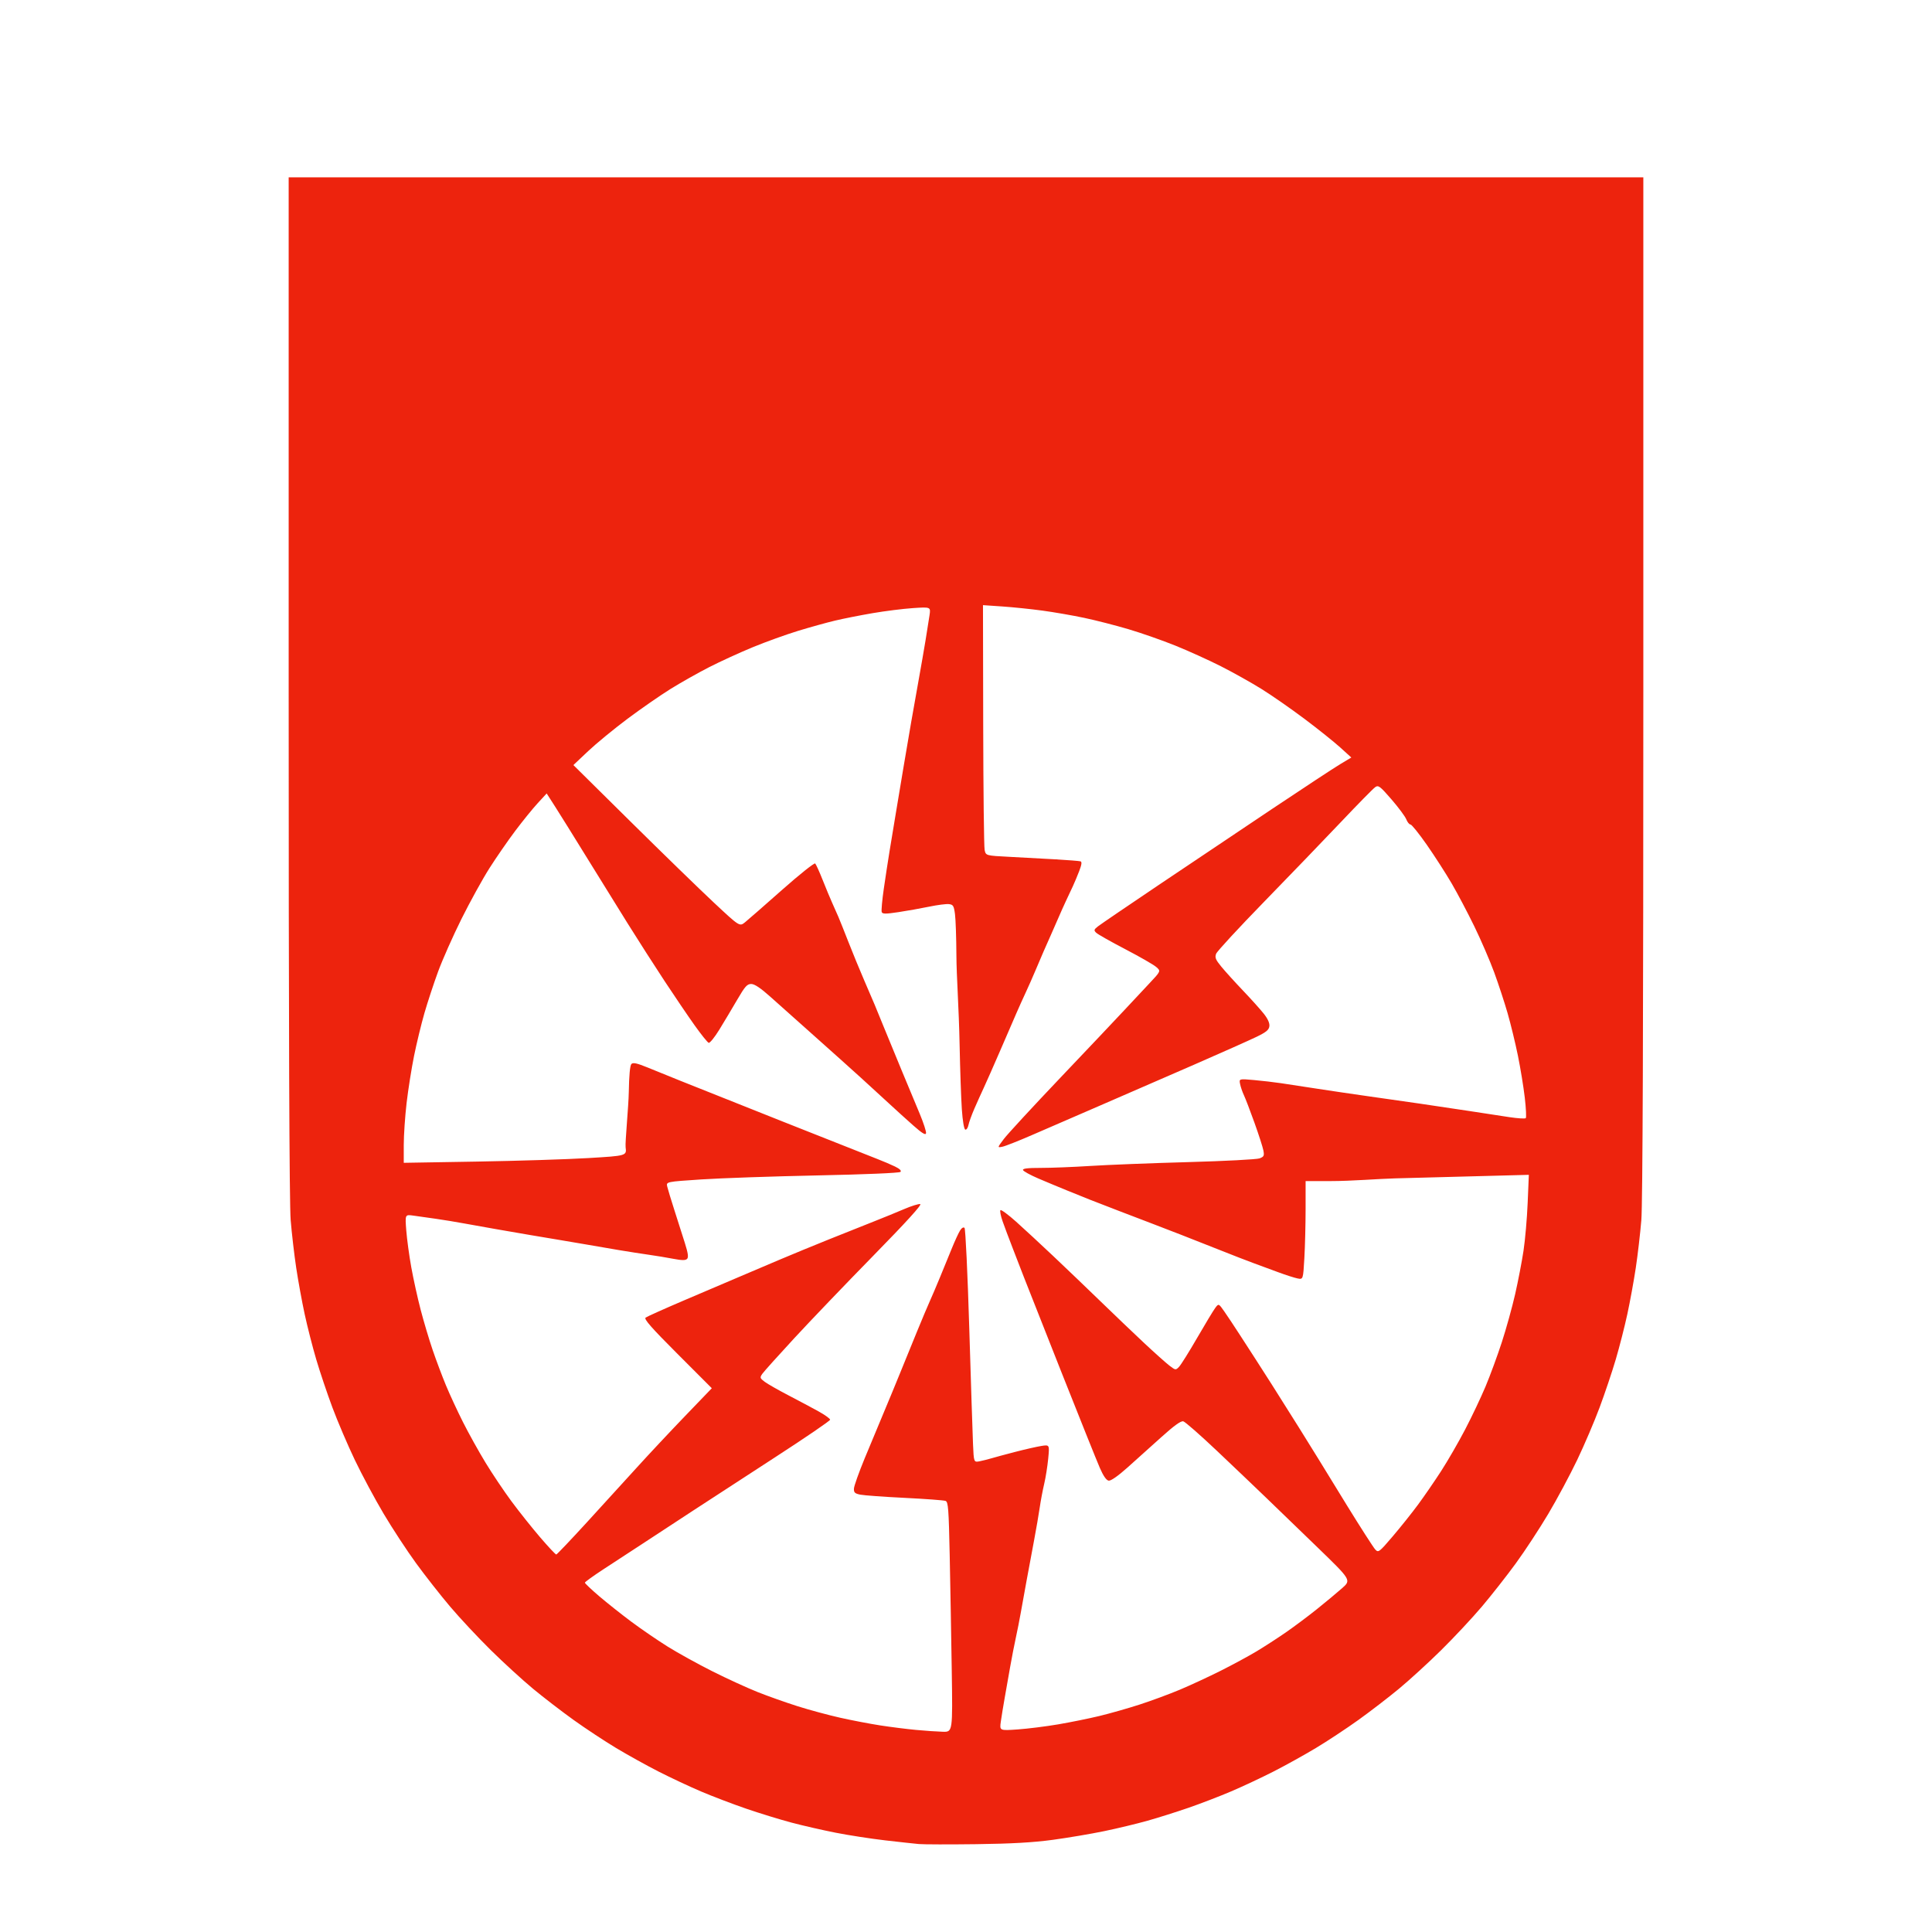
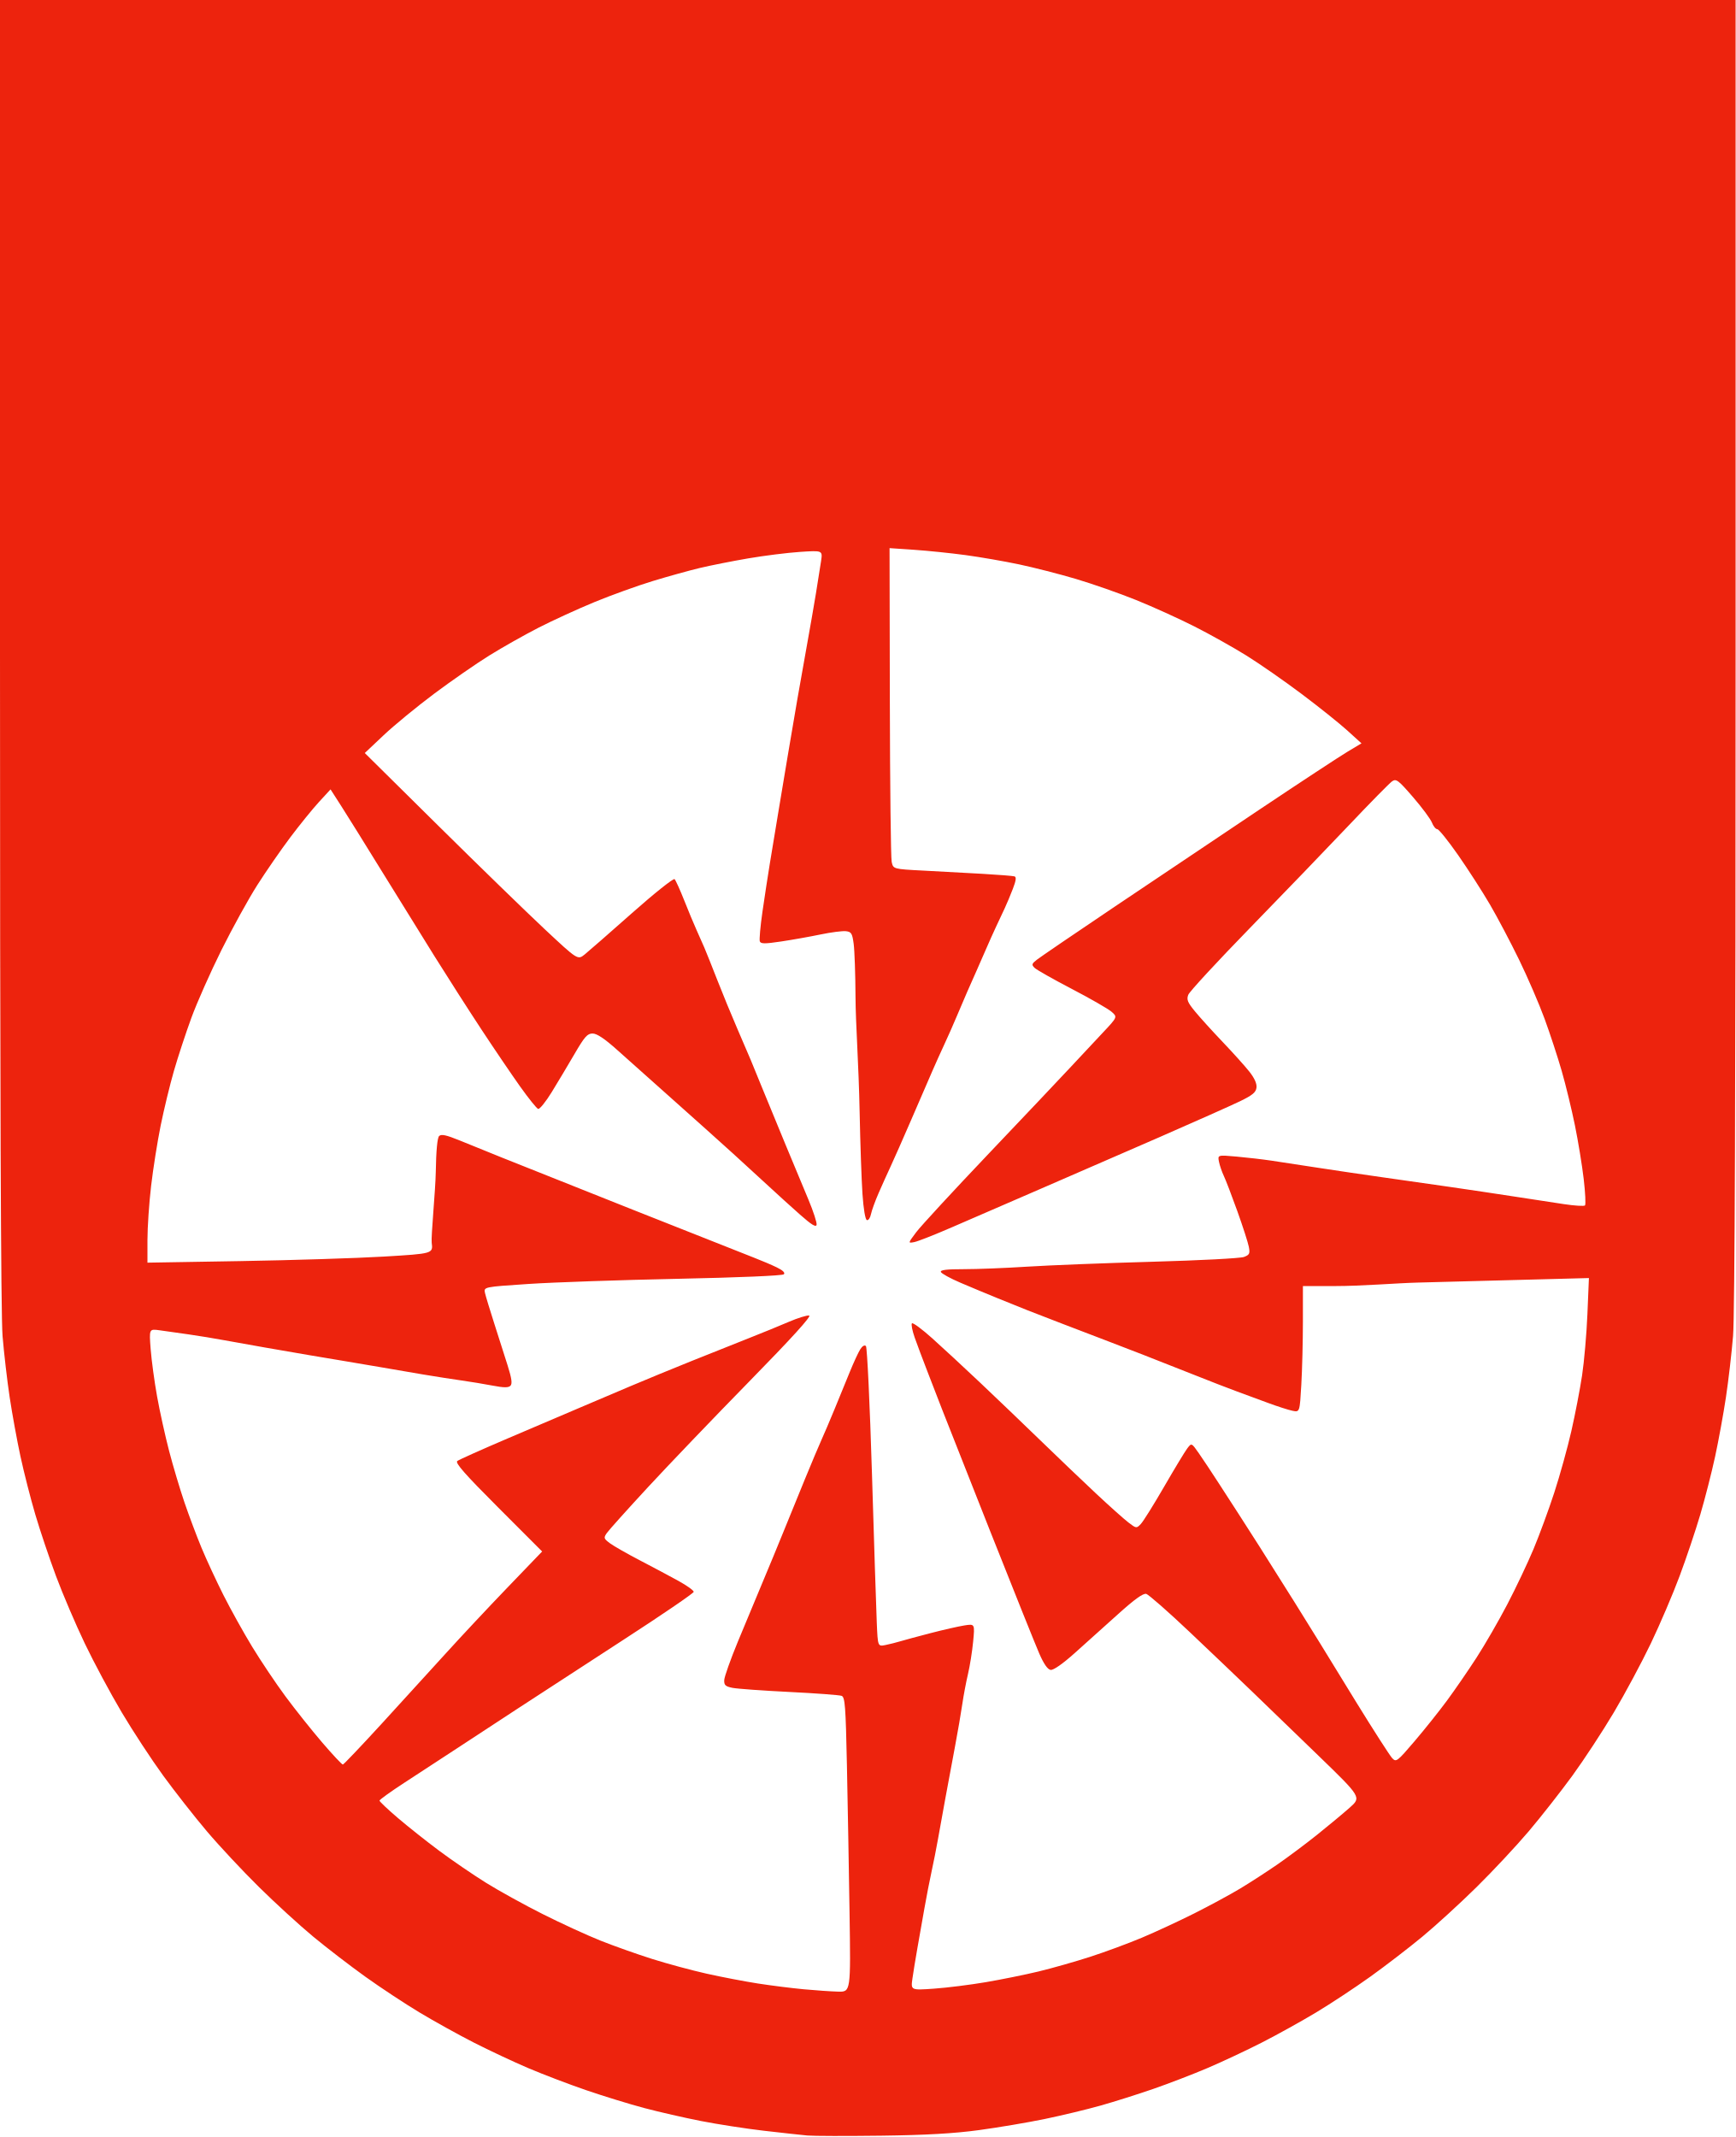
- <svg xmlns="http://www.w3.org/2000/svg" width="1024" height="1024" viewBox="0 0 1024 1024">
-   <path id="Shape" fill="#ed230d" fill-rule="evenodd" stroke="none" d="M 153 94 L 871 94 L 871 363.946 C 871 545.231 870.652 638.097 869.941 646.696 C 869.358 653.738 868.035 665.125 867 672 C 865.965 678.875 863.952 689.9 862.527 696.5 C 861.102 703.1 858.343 713.9 856.395 720.5 C 854.448 727.1 850.589 738.575 847.819 746 C 845.05 753.425 839.699 765.947 835.928 773.826 C 832.157 781.705 825.283 794.532 820.651 802.331 C 816.02 810.129 808.3 821.907 803.495 828.505 C 798.69 835.102 790.57 845.45 785.451 851.5 C 780.332 857.55 770.599 867.964 763.822 874.642 C 757.045 881.32 746.955 890.545 741.4 895.142 C 735.845 899.739 726.17 907.176 719.9 911.669 C 713.63 916.163 703.55 922.815 697.5 926.453 C 691.45 930.092 681.325 935.708 675 938.934 C 668.675 942.16 658.578 946.897 652.563 949.461 C 646.547 952.024 636.422 955.922 630.063 958.122 C 623.703 960.322 613.879 963.425 608.232 965.017 C 602.584 966.61 592.234 969.098 585.232 970.547 C 578.229 971.996 565.975 974.067 558 975.148 C 547.61 976.558 536.131 977.21 517.5 977.451 C 503.2 977.635 489.475 977.604 487 977.381 C 484.525 977.158 476.425 976.271 469 975.411 C 461.575 974.55 449.875 972.741 443 971.391 C 436.125 970.04 425.55 967.622 419.5 966.016 C 413.45 964.411 402.65 961.09 395.5 958.638 C 388.35 956.185 377.55 952.068 371.5 949.489 C 365.45 946.91 355.325 942.16 349 938.934 C 342.675 935.708 332.55 930.092 326.5 926.453 C 320.45 922.815 310.37 916.163 304.1 911.669 C 297.83 907.176 288.155 899.739 282.6 895.142 C 277.045 890.545 266.955 881.32 260.178 874.642 C 253.401 867.964 243.668 857.55 238.549 851.5 C 233.43 845.45 225.31 835.102 220.505 828.505 C 215.7 821.907 207.98 810.129 203.349 802.331 C 198.717 794.532 191.843 781.705 188.072 773.826 C 184.301 765.947 178.95 753.425 176.181 746 C 173.411 738.575 169.552 727.1 167.605 720.5 C 165.657 713.9 162.898 703.1 161.473 696.5 C 160.048 689.9 158.035 678.875 157 672 C 155.965 665.125 154.642 653.738 154.059 646.696 C 153.348 638.097 153 545.231 153 363.946 Z M 810.316 622.685 C 767.834 623.821 748.303 624.334 739.506 624.558 C 730.709 624.782 716.476 626 705.14 626 L 692 626 L 691.995 640.75 C 691.993 648.862 691.697 660.604 691.337 666.843 C 690.684 678.187 690.684 678.187 687.708 677.592 C 686.071 677.264 681.53 675.807 677.616 674.354 C 673.702 672.9 667.8 670.724 664.5 669.518 C 661.2 668.312 653.325 665.258 647 662.733 C 640.675 660.207 631.225 656.484 626 654.458 C 620.775 652.433 613.575 649.658 610 648.292 C 606.425 646.925 598.775 643.999 593 641.791 C 587.225 639.582 580.475 636.969 578 635.984 C 575.525 635 570.021 632.782 565.768 631.056 C 561.515 629.33 554.564 626.432 550.321 624.617 C 546.077 622.802 542.432 620.795 542.219 620.158 C 541.944 619.332 544.656 619.003 551.667 619.012 C 557.075 619.018 568.925 618.549 578 617.969 C 587.075 617.388 610.353 616.476 629.729 615.94 C 649.105 615.404 666.147 614.514 667.6 613.962 C 669.92 613.08 670.165 612.565 669.616 609.729 C 669.272 607.953 667.134 601.325 664.866 595 C 662.597 588.675 660.096 582.15 659.308 580.5 C 658.519 578.85 657.61 576.203 657.286 574.618 C 656.697 571.737 656.697 571.737 664.599 572.443 C 668.944 572.831 675.425 573.587 679 574.122 C 682.575 574.657 691.35 575.997 698.5 577.099 C 705.65 578.201 717.575 579.961 725 581.009 C 732.425 582.057 744.8 583.826 752.5 584.939 C 760.2 586.052 772.241 587.85 779.257 588.935 C 786.273 590.02 795.615 591.449 800.016 592.111 C 804.418 592.773 808.32 593.013 808.688 592.645 C 809.056 592.277 808.819 587.369 808.162 581.738 C 807.505 576.107 805.867 566.1 804.522 559.5 C 803.178 552.9 800.717 542.775 799.054 537 C 797.391 531.225 794.194 521.491 791.95 515.369 C 789.706 509.248 784.976 498.294 781.439 491.028 C 777.903 483.762 772.471 473.471 769.369 468.159 C 766.267 462.846 760.355 453.662 756.23 447.75 C 752.106 441.838 748.216 437 747.585 437 C 746.954 437 745.951 435.763 745.354 434.25 C 744.758 432.737 741.233 427.992 737.521 423.704 C 731.43 416.668 730.588 416.034 728.891 417.204 C 727.857 417.917 719.696 426.22 710.755 435.656 C 701.815 445.092 683.475 464.13 670 477.964 C 656.525 491.797 645.085 504.186 644.579 505.496 C 643.809 507.484 644.261 508.613 647.321 512.346 C 649.335 514.805 654.475 520.478 658.742 524.952 C 663.009 529.426 667.984 534.956 669.797 537.241 C 671.954 539.957 672.992 542.259 672.797 543.892 C 672.562 545.868 671.142 547.047 666 549.537 C 662.425 551.267 647.466 557.937 632.758 564.359 C 618.049 570.781 595.657 580.515 582.996 585.992 C 570.336 591.468 554.103 598.503 546.924 601.625 C 539.745 604.748 532.679 607.53 531.223 607.808 C 528.576 608.314 528.576 608.314 532.038 603.704 C 533.942 601.168 547.425 586.558 562 571.236 C 576.575 555.915 591.738 539.897 595.696 535.64 C 599.654 531.383 605.692 524.927 609.115 521.294 C 615.338 514.687 615.338 514.687 612.782 512.489 C 611.377 511.28 603.988 507.04 596.363 503.066 C 588.739 499.091 581.825 495.18 581 494.372 C 579.67 493.071 579.783 492.683 582 490.952 C 583.375 489.878 597.883 479.993 614.241 468.986 C 630.598 457.978 657.598 439.871 674.241 428.748 C 690.883 417.624 707.138 406.943 710.363 405.012 L 716.227 401.5 L 710.363 396.178 C 707.138 393.252 698.65 386.461 691.5 381.088 C 684.35 375.715 674.042 368.547 668.593 365.159 C 663.144 361.771 653.469 356.357 647.093 353.127 C 640.717 349.898 629.875 344.984 623 342.208 C 616.125 339.431 604.902 335.502 598.059 333.476 C 591.217 331.45 580.642 328.743 574.559 327.46 C 568.477 326.177 558.55 324.455 552.5 323.633 C 546.45 322.811 536.888 321.824 531.25 321.44 L 521 320.742 L 521.118 384.121 C 521.183 418.98 521.524 448.85 521.875 450.5 C 522.514 453.5 522.514 453.5 535.007 454.139 C 541.878 454.491 552.9 455.091 559.5 455.473 C 566.1 455.855 572.029 456.328 572.677 456.524 C 573.52 456.78 573.329 458.242 572.001 461.69 C 570.983 464.336 569.459 467.972 568.616 469.771 C 567.773 471.57 566.188 474.948 565.093 477.277 C 563.999 479.606 562.137 483.759 560.956 486.506 C 559.775 489.253 557.952 493.412 556.904 495.75 C 555.857 498.088 554.162 501.912 553.137 504.25 C 552.113 506.588 550.143 511.2 548.759 514.5 C 547.375 517.8 545.086 522.975 543.673 526 C 542.259 529.025 540.03 533.975 538.718 537 C 537.406 540.025 533.51 549.025 530.058 557 C 526.607 564.975 522.731 573.75 521.445 576.5 C 520.159 579.25 517.929 584.2 516.488 587.5 C 515.047 590.8 513.613 594.755 513.301 596.289 C 512.989 597.823 512.232 598.912 511.617 598.71 C 510.953 598.491 510.213 594.116 509.793 587.921 C 509.405 582.189 508.878 567 508.623 554.166 C 508.213 533.578 506.972 517.75 506.912 506.264 C 506.864 497.044 506.527 487.25 506.162 484.5 C 505.578 480.087 505.199 479.465 502.94 479.202 C 501.533 479.038 496.808 479.648 492.44 480.557 C 488.073 481.466 480.748 482.77 476.161 483.456 C 469.38 484.468 467.73 484.46 467.327 483.41 C 467.055 482.7 467.552 477.143 468.432 471.061 C 469.312 464.979 470.677 456.065 471.464 451.252 C 472.251 446.438 473.795 437.1 474.895 430.5 C 475.995 423.9 477.796 413.1 478.898 406.5 C 480 399.9 481.8 389.325 482.898 383 C 483.996 376.675 485.831 366.325 486.976 360 C 488.12 353.675 489.723 344.45 490.537 339.5 C 491.351 334.55 492.31 328.515 492.667 326.089 C 493.316 321.678 493.316 321.678 483.908 322.304 C 478.734 322.649 469.1 323.857 462.5 324.989 C 455.9 326.121 446.9 327.906 442.5 328.956 C 438.1 330.005 429.325 332.442 423 334.371 C 416.675 336.3 405.875 340.195 399 343.027 C 392.125 345.859 381.71 350.626 375.856 353.619 C 370.002 356.613 360.777 361.82 355.356 365.191 C 349.935 368.562 339.65 375.697 332.5 381.046 C 325.35 386.396 315.991 394.087 311.703 398.137 L 303.906 405.5 L 334.242 435.5 C 350.927 452 370.748 471.271 378.288 478.324 C 391.997 491.147 391.997 491.147 394.88 488.824 C 396.465 487.546 405.295 479.826 414.501 471.67 C 423.707 463.513 431.613 457.213 432.069 457.67 C 432.525 458.126 434.325 462.1 436.068 466.5 C 437.812 470.9 440.059 476.3 441.061 478.5 C 442.064 480.7 443.557 484.075 444.379 486 C 445.201 487.925 447.629 494 449.774 499.5 C 451.92 505 455.622 514 458.001 519.5 C 460.38 525 462.892 530.85 463.582 532.5 C 464.272 534.15 466.483 539.55 468.495 544.5 C 470.507 549.45 474.769 559.8 477.967 567.5 C 481.164 575.2 485.434 585.453 487.457 590.284 C 489.479 595.115 490.991 599.779 490.817 600.648 C 490.586 601.799 488.731 600.664 484 596.477 C 480.425 593.314 474.778 588.2 471.452 585.113 C 468.125 582.026 461.375 575.84 456.452 571.367 C 451.528 566.894 440.389 556.908 431.698 549.175 C 423.007 541.443 412.496 532.066 408.34 528.339 C 403.205 523.733 399.956 521.552 398.199 521.531 C 395.999 521.505 394.877 522.765 390.663 530 C 387.94 534.675 383.694 541.781 381.228 545.79 C 378.761 549.8 376.238 552.918 375.621 552.718 C 375.005 552.519 371.643 548.338 368.152 543.428 C 364.66 538.517 357.506 527.975 352.253 520 C 347.001 512.025 338.207 498.3 332.71 489.5 C 327.214 480.7 317.312 464.725 310.706 454 C 304.1 443.275 296.681 431.359 294.22 427.521 L 289.744 420.542 L 284.969 425.735 C 282.343 428.591 277.011 435.164 273.119 440.341 C 269.228 445.519 263.07 454.423 259.436 460.128 C 255.802 465.832 249.133 477.925 244.615 487 C 240.097 496.075 234.503 508.675 232.185 515 C 229.867 521.325 226.609 531.225 224.945 537 C 223.281 542.775 220.819 552.929 219.473 559.564 C 218.126 566.199 216.344 577.446 215.512 584.558 C 214.681 591.669 214 601.724 214 606.901 L 214 616.314 L 252.75 615.664 C 274.062 615.306 300.65 614.467 311.834 613.799 C 332.168 612.585 332.168 612.585 331.588 608.042 C 331.268 605.544 333.151 586.334 333.275 578.797 C 333.42 569.997 333.916 564.679 334.663 563.934 C 335.546 563.054 337.595 563.495 343.163 565.765 C 347.198 567.41 355 570.572 360.5 572.792 C 366 575.011 390.525 584.779 415 594.498 C 439.475 604.216 461.975 613.12 465 614.285 C 468.025 615.449 472.241 617.248 474.369 618.282 C 476.874 619.499 477.895 620.505 477.266 621.134 C 476.695 621.705 458.57 622.473 433.397 622.994 C 409.804 623.482 382.074 624.437 371.775 625.117 C 353.051 626.354 353.051 626.354 353.653 628.927 C 353.985 630.342 355.703 636 357.472 641.5 C 359.241 647 361.723 654.788 362.987 658.806 C 364.697 664.237 364.997 666.403 364.157 667.243 C 363.318 668.082 361.419 668.064 356.764 667.173 C 353.319 666.513 347.575 665.564 344 665.064 C 340.425 664.563 333.225 663.44 328 662.566 C 322.775 661.693 314.675 660.303 310 659.478 C 305.325 658.653 299.025 657.586 296 657.106 C 292.975 656.627 286.225 655.495 281 654.591 C 275.775 653.687 267.45 652.249 262.5 651.396 C 257.55 650.543 250.125 649.216 246 648.448 C 241.875 647.68 235.125 646.571 231 645.983 C 226.875 645.396 221.516 644.638 219.09 644.3 C 214.681 643.684 214.681 643.684 215.327 652.094 C 215.683 656.719 216.879 665.534 217.987 671.684 C 219.094 677.834 221.327 687.959 222.95 694.183 C 224.572 700.407 227.434 710 229.31 715.5 C 231.187 721 234.365 729.456 236.373 734.29 C 238.381 739.125 242.45 747.9 245.415 753.79 C 248.381 759.681 253.739 769.318 257.323 775.207 C 260.906 781.096 267.095 790.321 271.077 795.707 C 275.058 801.093 281.883 809.662 286.244 814.75 C 290.605 819.838 294.471 823.966 294.836 823.924 C 295.201 823.881 302.475 816.231 311 806.923 C 319.525 797.614 331.496 784.486 337.602 777.749 C 343.707 771.012 355.131 758.816 362.988 750.647 L 377.273 735.793 L 359.072 717.572 C 345.227 703.712 341.186 699.114 342.186 698.358 C 342.909 697.812 352.275 693.617 363 689.037 C 373.725 684.457 387.112 678.75 392.75 676.355 C 398.388 673.96 407.837 669.945 413.75 667.433 C 419.663 664.921 431.25 660.154 439.5 656.84 C 447.75 653.525 458.55 649.219 463.5 647.271 C 468.45 645.323 475.564 642.412 479.309 640.803 C 483.054 639.193 486.847 638.016 487.738 638.188 C 488.816 638.396 480.506 647.542 462.921 665.5 C 448.381 680.35 429.512 700.045 420.992 709.267 C 412.471 718.489 404.835 726.998 404.023 728.176 C 402.655 730.158 402.752 730.472 405.317 732.387 C 406.841 733.525 412.456 736.729 417.794 739.505 C 423.132 742.282 430.312 746.109 433.75 748.008 C 437.188 749.907 439.992 751.92 439.982 752.481 C 439.972 753.041 426.81 762.024 410.732 772.441 C 394.654 782.859 375.094 795.582 367.265 800.714 C 359.435 805.846 347.96 813.363 341.765 817.419 C 335.569 821.475 325.888 827.799 320.25 831.472 C 314.612 835.144 310 838.464 310 838.849 C 310 839.234 313.413 842.463 317.584 846.025 C 321.755 849.586 329.454 855.694 334.691 859.598 C 339.929 863.501 348.59 869.426 353.938 872.764 C 359.286 876.102 369.928 881.981 377.588 885.828 C 385.247 889.675 396.011 894.612 401.507 896.8 C 407.003 898.988 416.573 902.382 422.773 904.344 C 428.973 906.305 439.098 909.042 445.273 910.425 C 451.448 911.808 461 913.64 466.5 914.495 C 472 915.351 480.55 916.429 485.5 916.89 C 490.45 917.352 496.849 917.791 499.721 917.865 C 504.942 918 504.942 918 504.446 885.25 C 504.173 867.237 503.686 839.816 503.363 824.314 C 502.85 799.707 502.571 796.049 501.17 795.512 C 500.287 795.173 490.55 794.449 479.532 793.903 C 468.514 793.358 457.925 792.592 456 792.202 C 453.082 791.61 452.517 791.077 452.604 788.996 C 452.661 787.623 455.216 780.425 458.281 773 C 461.347 765.575 465.938 754.55 468.484 748.5 C 471.03 742.45 474.843 733.225 476.958 728 C 479.073 722.775 483.11 712.875 485.929 706 C 488.748 699.125 491.878 691.7 492.885 689.5 C 493.891 687.3 496.288 681.675 498.211 677 C 500.133 672.325 502.989 665.35 504.557 661.5 C 506.125 657.65 508.058 653.464 508.853 652.199 C 509.74 650.785 510.655 650.255 511.224 650.824 C 511.734 651.334 512.857 675.095 513.72 703.626 C 514.583 732.156 515.48 759.917 515.713 765.315 C 516.136 775.129 516.136 775.129 519.318 774.482 C 521.068 774.127 523.85 773.427 525.5 772.928 C 527.15 772.429 532.775 770.911 538 769.555 C 543.225 768.198 549.477 766.776 551.894 766.394 C 556.288 765.698 556.288 765.698 555.575 773.099 C 555.183 777.17 554.223 783.2 553.441 786.5 C 552.659 789.8 551.597 795.425 551.081 799 C 550.564 802.575 549.229 810.341 548.114 816.257 C 546.998 822.174 545.196 831.849 544.11 837.757 C 543.023 843.666 541.62 851.425 540.991 855 C 540.362 858.575 539.202 864.438 538.412 868.029 C 537.622 871.619 536.265 878.594 535.397 883.529 C 534.529 888.463 533.222 895.875 532.493 900 C 531.763 904.125 530.852 909.708 530.468 912.406 C 529.769 917.311 529.769 917.311 539.417 916.633 C 544.722 916.26 554.337 915.057 560.782 913.959 C 567.227 912.862 577.04 910.873 582.588 909.54 C 588.137 908.207 597.751 905.476 603.954 903.471 C 610.157 901.466 619.792 897.907 625.366 895.563 C 630.94 893.219 640.675 888.704 647 885.529 C 653.325 882.354 661.875 877.728 666 875.249 C 670.125 872.771 677.1 868.255 681.5 865.215 C 685.9 862.175 693.325 856.621 698 852.874 C 702.675 849.126 708.684 844.127 711.352 841.764 C 716.205 837.468 716.205 837.468 698.352 820.189 C 688.534 810.686 676.203 798.768 670.95 793.705 C 665.698 788.642 654.108 777.595 645.196 769.155 C 636.284 760.716 628.172 753.596 627.171 753.334 C 625.911 753.005 622.331 755.58 615.565 761.679 C 610.184 766.531 602.118 773.776 597.64 777.779 C 592.592 782.293 588.789 784.952 587.627 784.779 C 586.389 784.594 584.796 782.298 582.927 778 C 581.372 774.425 572.207 751.585 562.561 727.245 C 552.915 702.905 543.943 680.18 542.623 676.745 C 541.303 673.31 538.649 666.45 536.725 661.5 C 534.801 656.55 532.403 650.16 531.396 647.3 C 530.39 644.44 529.878 641.788 530.26 641.407 C 530.641 641.025 534.393 643.791 538.596 647.554 C 542.8 651.316 551.698 659.554 558.37 665.861 C 565.041 672.167 576.35 683.001 583.5 689.934 C 590.65 696.868 601 706.752 606.5 711.899 C 612 717.045 617.989 722.397 619.809 723.792 C 623.062 726.284 623.148 726.295 624.944 724.413 C 625.949 723.361 630.284 716.425 634.577 709 C 638.871 701.575 643.18 694.449 644.153 693.165 C 645.921 690.83 645.921 690.83 648.95 695.165 C 650.616 697.549 654.346 703.169 657.239 707.653 C 660.133 712.137 663.85 717.885 665.5 720.427 C 667.15 722.968 670.999 728.974 674.052 733.774 C 677.106 738.573 683.631 748.931 688.552 756.791 C 693.474 764.651 698.223 772.301 699.107 773.791 C 699.991 775.281 706.68 786.175 713.97 798 C 721.261 809.825 727.998 820.311 728.942 821.302 C 730.583 823.024 730.992 822.714 738.167 814.302 C 742.296 809.461 748.335 801.896 751.587 797.49 C 754.839 793.084 760.346 785.08 763.826 779.703 C 767.305 774.325 773.036 764.399 776.562 757.644 C 780.087 750.889 784.958 740.622 787.385 734.829 C 789.812 729.036 793.688 718.491 795.998 711.398 C 798.308 704.304 801.479 692.875 803.045 686 C 804.61 679.125 806.607 668.775 807.481 663 C 808.355 657.225 809.35 645.792 809.693 637.593 Z" />
+ <svg xmlns="http://www.w3.org/2000/svg" width="718" height="884" viewBox="0 0 718 884">
+   <path id="Shape" fill="#ed230d" fill-rule="evenodd" stroke="none" d="M 0 0 L 718 0 L 718 269.946 C 718 451.231 717.652 544.097 716.941 552.696 C 716.358 559.738 715.035 571.125 714 578 C 712.965 584.875 710.952 595.9 709.527 602.5 C 708.102 609.1 705.343 619.9 703.395 626.5 C 701.448 633.1 697.589 644.575 694.819 652 C 692.05 659.425 686.699 671.947 682.928 679.826 C 679.157 687.705 672.283 700.532 667.651 708.331 C 663.02 716.129 655.3 727.907 650.495 734.505 C 645.69 741.102 637.57 751.45 632.451 757.5 C 627.332 763.55 617.599 773.964 610.822 780.642 C 604.045 787.32 593.955 796.545 588.4 801.142 C 582.845 805.739 573.17 813.176 566.9 817.669 C 560.63 822.163 550.55 828.815 544.5 832.453 C 538.45 836.092 528.325 841.708 522 844.934 C 515.675 848.16 505.578 852.897 499.563 855.461 C 493.547 858.024 483.422 861.922 477.063 864.122 C 470.703 866.322 460.879 869.425 455.232 871.017 C 449.584 872.61 439.234 875.098 432.232 876.547 C 425.229 877.996 412.975 880.067 405 881.148 C 394.61 882.558 383.131 883.21 364.5 883.451 C 350.2 883.635 336.475 883.604 334 883.381 C 331.525 883.158 323.425 882.271 316 881.411 C 308.575 880.55 296.875 878.741 290 877.391 C 283.125 876.04 272.55 873.622 266.5 872.016 C 260.45 870.411 249.65 867.09 242.5 864.638 C 235.35 862.185 224.55 858.068 218.5 855.489 C 212.45 852.91 202.325 848.16 196 844.934 C 189.675 841.708 179.55 836.092 173.5 832.453 C 167.45 828.815 157.37 822.163 151.1 817.669 C 144.83 813.176 135.155 805.739 129.6 801.142 C 124.045 796.545 113.955 787.32 107.178 780.642 C 100.401 773.964 90.668 763.55 85.549 757.5 C 80.43 751.45 72.31 741.102 67.505 734.505 C 62.7 727.907 54.98 716.129 50.349 708.331 C 45.717 700.532 38.843 687.705 35.072 679.826 C 31.301 671.947 25.95 659.425 23.181 652 C 20.411 644.575 16.552 633.1 14.605 626.5 C 12.657 619.9 9.898 609.1 8.473 602.5 C 7.048 595.9 5.035 584.875 4 578 C 2.965 571.125 1.642 559.738 1.059 552.696 C 0.348 544.097 0 451.231 0 269.946 Z M 657.316 528.685 C 614.834 529.821 595.303 530.334 586.506 530.558 C 577.709 530.782 563.476 532 552.14 532 L 539 532 L 538.995 546.75 C 538.993 554.862 538.697 566.604 538.337 572.843 C 537.684 584.187 537.684 584.187 534.708 583.592 C 533.071 583.264 528.53 581.807 524.616 580.354 C 520.702 578.9 514.8 576.724 511.5 575.518 C 508.2 574.312 500.325 571.258 494 568.733 C 487.675 566.207 478.225 562.484 473 560.458 C 467.775 558.433 460.575 555.658 457 554.292 C 453.425 552.925 445.775 549.999 440 547.791 C 434.225 545.582 427.475 542.969 425 541.984 C 422.525 541 417.021 538.782 412.768 537.056 C 408.515 535.33 401.564 532.432 397.321 530.617 C 393.077 528.802 389.432 526.795 389.219 526.158 C 388.944 525.332 391.656 525.003 398.667 525.012 C 404.075 525.018 415.925 524.549 425 523.969 C 434.075 523.388 457.353 522.476 476.729 521.94 C 496.105 521.404 513.147 520.514 514.6 519.962 C 516.92 519.08 517.165 518.565 516.616 515.729 C 516.272 513.953 514.134 507.325 511.866 501 C 509.597 494.675 507.096 488.15 506.308 486.5 C 505.519 484.85 504.61 482.203 504.286 480.618 C 503.697 477.737 503.697 477.737 511.599 478.443 C 515.944 478.831 522.425 479.587 526 480.122 C 529.575 480.657 538.35 481.997 545.5 483.099 C 552.65 484.201 564.575 485.961 572 487.009 C 579.425 488.057 591.8 489.826 599.5 490.939 C 607.2 492.052 619.241 493.85 626.257 494.935 C 633.273 496.02 642.615 497.449 647.016 498.111 C 651.418 498.773 655.32 499.013 655.688 498.645 C 656.056 498.277 655.819 493.369 655.162 487.738 C 654.505 482.107 652.867 472.1 651.522 465.5 C 650.178 458.9 647.717 448.775 646.054 443 C 644.391 437.225 641.194 427.491 638.95 421.369 C 636.706 415.248 631.976 404.294 628.439 397.028 C 624.903 389.762 619.471 379.471 616.369 374.159 C 613.267 368.846 607.355 359.662 603.23 353.75 C 599.106 347.838 595.216 343 594.585 343 C 593.954 343 592.951 341.763 592.354 340.25 C 591.758 338.737 588.233 333.992 584.521 329.704 C 578.43 322.668 577.588 322.034 575.891 323.204 C 574.857 323.917 566.696 332.22 557.755 341.656 C 548.815 351.092 530.475 370.13 517 383.964 C 503.525 397.797 492.085 410.186 491.579 411.496 C 490.809 413.484 491.261 414.613 494.321 418.346 C 496.335 420.805 501.475 426.478 505.742 430.952 C 510.009 435.426 514.984 440.956 516.797 443.241 C 518.954 445.957 519.992 448.259 519.797 449.892 C 519.562 451.868 518.142 453.047 513 455.537 C 509.425 457.267 494.466 463.937 479.758 470.359 C 465.05 476.781 442.657 486.515 429.996 491.992 C 417.336 497.468 401.103 504.503 393.924 507.625 C 386.745 510.748 379.679 513.53 378.223 513.808 C 375.576 514.314 375.576 514.314 379.038 509.704 C 380.942 507.168 394.425 492.558 409 477.236 C 423.575 461.915 438.738 445.897 442.696 441.64 C 446.654 437.383 452.692 430.927 456.115 427.294 C 462.338 420.687 462.338 420.687 459.782 418.489 C 458.377 417.28 450.988 413.04 443.363 409.066 C 435.739 405.091 428.825 401.18 428 400.372 C 426.67 399.071 426.783 398.683 429 396.952 C 430.375 395.878 444.883 385.993 461.241 374.986 C 477.598 363.978 504.598 345.871 521.241 334.748 C 537.883 323.624 554.138 312.943 557.363 311.012 L 563.227 307.5 L 557.363 302.178 C 554.138 299.252 545.65 292.461 538.5 287.088 C 531.35 281.715 521.042 274.547 515.593 271.159 C 510.144 267.771 500.469 262.357 494.093 259.127 C 487.717 255.898 476.875 250.984 470 248.208 C 463.125 245.431 451.902 241.502 445.059 239.476 C 438.217 237.45 427.642 234.743 421.559 233.46 C 415.477 232.177 405.55 230.455 399.5 229.633 C 393.45 228.811 383.888 227.824 378.25 227.44 L 368 226.742 L 368.118 290.121 C 368.183 324.98 368.524 354.85 368.875 356.5 C 369.514 359.5 369.514 359.5 382.007 360.139 C 388.878 360.491 399.9 361.091 406.5 361.473 C 413.1 361.855 419.029 362.328 419.677 362.524 C 420.52 362.78 420.329 364.242 419.001 367.69 C 417.983 370.336 416.459 373.972 415.616 375.771 C 414.773 377.57 413.188 380.948 412.093 383.277 C 410.999 385.606 409.137 389.759 407.956 392.506 C 406.775 395.253 404.952 399.412 403.904 401.75 C 402.857 404.088 401.162 407.912 400.137 410.25 C 399.113 412.588 397.143 417.2 395.759 420.5 C 394.375 423.8 392.086 428.975 390.673 432 C 389.259 435.025 387.03 439.975 385.718 443 C 384.406 446.025 380.51 455.025 377.058 463 C 373.607 470.975 369.731 479.75 368.445 482.5 C 367.159 485.25 364.929 490.2 363.488 493.5 C 362.047 496.8 360.613 500.755 360.301 502.289 C 359.989 503.823 359.232 504.912 358.617 504.71 C 357.953 504.491 357.213 500.116 356.793 493.921 C 356.405 488.189 355.878 473 355.623 460.166 C 355.213 439.578 353.972 423.75 353.912 412.264 C 353.864 403.044 353.527 393.25 353.162 390.5 C 352.578 386.087 352.199 385.465 349.94 385.202 C 348.533 385.038 343.808 385.648 339.44 386.557 C 335.073 387.466 327.748 388.77 323.161 389.456 C 316.38 390.468 314.73 390.46 314.327 389.41 C 314.055 388.7 314.552 383.143 315.432 377.061 C 316.312 370.979 317.677 362.065 318.464 357.252 C 319.251 352.438 320.795 343.1 321.895 336.5 C 322.995 329.9 324.796 319.1 325.898 312.5 C 327 305.9 328.8 295.325 329.898 289 C 330.996 282.675 332.831 272.325 333.976 266 C 335.12 259.675 336.723 250.45 337.537 245.5 C 338.351 240.55 339.31 234.515 339.667 232.089 C 340.316 227.678 340.316 227.678 330.908 228.304 C 325.734 228.649 316.1 229.857 309.5 230.989 C 302.9 232.121 293.9 233.906 289.5 234.956 C 285.1 236.005 276.325 238.442 270 240.371 C 263.675 242.3 252.875 246.195 246 249.027 C 239.125 251.859 228.71 256.626 222.856 259.619 C 217.002 262.613 207.777 267.82 202.356 271.191 C 196.935 274.562 186.65 281.697 179.5 287.046 C 172.35 292.396 162.991 300.087 158.703 304.137 L 150.906 311.5 L 181.242 341.5 C 197.927 358 217.748 377.271 225.288 384.324 C 238.997 397.147 238.997 397.147 241.88 394.824 C 243.465 393.546 252.295 385.826 261.501 377.67 C 270.707 369.513 278.613 363.213 279.069 363.67 C 279.525 364.126 281.325 368.1 283.068 372.5 C 284.812 376.9 287.059 382.3 288.061 384.5 C 289.064 386.7 290.557 390.075 291.379 392 C 292.201 393.925 294.629 400 296.774 405.5 C 298.92 411 302.622 420 305.001 425.5 C 307.38 431 309.892 436.85 310.582 438.5 C 311.272 440.15 313.483 445.55 315.495 450.5 C 317.507 455.45 321.769 465.8 324.967 473.5 C 328.164 481.2 332.434 491.453 334.457 496.284 C 336.479 501.115 337.991 505.779 337.817 506.648 C 337.586 507.799 335.731 506.664 331 502.477 C 327.425 499.314 321.778 494.2 318.452 491.113 C 315.125 488.026 308.375 481.84 303.452 477.367 C 298.528 472.894 287.389 462.908 278.698 455.175 C 270.007 447.443 259.496 438.066 255.34 434.339 C 250.205 429.733 246.956 427.552 245.199 427.531 C 242.999 427.505 241.877 428.765 237.663 436 C 234.94 440.675 230.694 447.781 228.228 451.79 C 225.761 455.8 223.238 458.918 222.621 458.718 C 222.005 458.519 218.643 454.338 215.152 449.428 C 211.66 444.517 204.506 433.975 199.253 426 C 194.001 418.025 185.207 404.3 179.71 395.5 C 174.214 386.7 164.312 370.725 157.706 360 C 151.1 349.275 143.681 337.359 141.22 333.521 L 136.744 326.542 L 131.969 331.735 C 129.343 334.591 124.011 341.164 120.119 346.341 C 116.228 351.519 110.07 360.423 106.436 366.128 C 102.802 371.832 96.133 383.925 91.615 393 C 87.097 402.075 81.503 414.675 79.185 421 C 76.867 427.325 73.609 437.225 71.945 443 C 70.281 448.775 67.819 458.929 66.473 465.564 C 65.126 472.199 63.344 483.446 62.512 490.558 C 61.681 497.669 61 507.724 61 512.901 L 61 522.314 L 99.75 521.664 C 121.062 521.306 147.65 520.467 158.834 519.799 C 179.168 518.585 179.168 518.585 178.588 514.042 C 178.268 511.544 180.151 492.334 180.275 484.797 C 180.42 475.997 180.916 470.679 181.663 469.934 C 182.546 469.054 184.595 469.495 190.163 471.765 C 194.198 473.41 202 476.572 207.5 478.792 C 213 481.011 237.525 490.779 262 500.498 C 286.475 510.216 308.975 519.12 312 520.285 C 315.025 521.449 319.241 523.248 321.369 524.282 C 323.874 525.499 324.895 526.505 324.266 527.134 C 323.695 527.705 305.57 528.473 280.397 528.994 C 256.804 529.482 229.074 530.437 218.775 531.117 C 200.051 532.354 200.051 532.354 200.653 534.927 C 200.985 536.342 202.703 542 204.472 547.5 C 206.241 553 208.723 560.788 209.987 564.806 C 211.697 570.237 211.997 572.403 211.157 573.243 C 210.318 574.082 208.419 574.064 203.764 573.173 C 200.319 572.513 194.575 571.564 191 571.064 C 187.425 570.563 180.225 569.44 175 568.566 C 169.775 567.693 161.675 566.303 157 565.478 C 152.325 564.653 146.025 563.586 143 563.106 C 139.975 562.627 133.225 561.495 128 560.591 C 122.775 559.687 114.45 558.249 109.5 557.396 C 104.55 556.543 97.125 555.216 93 554.448 C 88.875 553.68 82.125 552.571 78 551.983 C 73.875 551.396 68.516 550.638 66.09 550.3 C 61.681 549.684 61.681 549.684 62.327 558.094 C 62.683 562.719 63.879 571.534 64.987 577.684 C 66.094 583.834 68.327 593.959 69.95 600.183 C 71.572 606.407 74.434 616 76.31 621.5 C 78.187 627 81.365 635.456 83.373 640.29 C 85.381 645.125 89.45 653.9 92.415 659.79 C 95.381 665.681 100.739 675.318 104.323 681.207 C 107.906 687.096 114.095 696.321 118.077 701.707 C 122.058 707.093 128.883 715.662 133.244 720.75 C 137.605 725.838 141.471 729.966 141.836 729.924 C 142.201 729.881 149.475 722.231 158 712.923 C 166.525 703.614 178.496 690.486 184.602 683.749 C 190.707 677.012 202.131 664.816 209.988 656.647 L 224.273 641.793 L 206.072 623.572 C 192.227 609.712 188.186 605.114 189.186 604.358 C 189.909 603.812 199.275 599.617 210 595.037 C 220.725 590.457 234.112 584.75 239.75 582.355 C 245.388 579.96 254.837 575.945 260.75 573.433 C 266.663 570.921 278.25 566.154 286.5 562.84 C 294.75 559.525 305.55 555.219 310.5 553.271 C 315.45 551.323 322.564 548.412 326.309 546.803 C 330.054 545.193 333.847 544.016 334.738 544.188 C 335.816 544.396 327.506 553.542 309.921 571.5 C 295.381 586.35 276.512 606.045 267.992 615.267 C 259.471 624.489 251.835 632.998 251.023 634.176 C 249.655 636.158 249.752 636.472 252.317 638.387 C 253.841 639.525 259.456 642.729 264.794 645.505 C 270.132 648.282 277.312 652.109 280.75 654.008 C 284.188 655.907 286.992 657.92 286.982 658.481 C 286.972 659.041 273.81 668.024 257.732 678.441 C 241.654 688.859 222.094 701.582 214.265 706.714 C 206.435 711.846 194.96 719.363 188.765 723.419 C 182.569 727.475 172.888 733.799 167.25 737.472 C 161.612 741.144 157 744.464 157 744.849 C 157 745.234 160.413 748.463 164.584 752.025 C 168.755 755.586 176.454 761.694 181.691 765.598 C 186.929 769.501 195.59 775.426 200.938 778.764 C 206.286 782.102 216.928 787.981 224.588 791.828 C 232.247 795.675 243.011 800.612 248.507 802.8 C 254.003 804.988 263.573 808.382 269.773 810.344 C 275.973 812.305 286.098 815.042 292.273 816.425 C 298.448 817.808 308 819.64 313.5 820.495 C 319 821.351 327.55 822.429 332.5 822.89 C 337.45 823.352 343.849 823.791 346.721 823.865 C 351.942 824 351.942 824 351.446 791.25 C 351.173 773.237 350.686 745.816 350.363 730.314 C 349.85 705.707 349.571 702.049 348.17 701.512 C 347.287 701.173 337.55 700.449 326.532 699.903 C 315.514 699.358 304.925 698.592 303 698.202 C 300.082 697.61 299.517 697.077 299.604 694.996 C 299.661 693.623 302.216 686.425 305.281 679 C 308.347 671.575 312.938 660.55 315.484 654.5 C 318.03 648.45 321.843 639.225 323.958 634 C 326.073 628.775 330.11 618.875 332.929 612 C 335.748 605.125 338.878 597.7 339.885 595.5 C 340.891 593.3 343.288 587.675 345.211 583 C 347.133 578.325 349.989 571.35 351.557 567.5 C 353.125 563.65 355.058 559.464 355.853 558.199 C 356.74 556.785 357.655 556.255 358.224 556.824 C 358.734 557.334 359.857 581.095 360.72 609.626 C 361.583 638.156 362.48 665.917 362.713 671.315 C 363.136 681.129 363.136 681.129 366.318 680.482 C 368.068 680.127 370.85 679.427 372.5 678.928 C 374.15 678.429 379.775 676.911 385 675.555 C 390.225 674.198 396.477 672.776 398.894 672.394 C 403.288 671.698 403.288 671.698 402.575 679.099 C 402.183 683.17 401.223 689.2 400.441 692.5 C 399.659 695.8 398.597 701.425 398.081 705 C 397.564 708.575 396.229 716.341 395.114 722.257 C 393.998 728.174 392.196 737.849 391.11 743.757 C 390.023 749.666 388.62 757.425 387.991 761 C 387.362 764.575 386.202 770.438 385.412 774.029 C 384.622 777.619 383.265 784.594 382.397 789.529 C 381.529 794.463 380.222 801.875 379.493 806 C 378.763 810.125 377.852 815.708 377.468 818.406 C 376.769 823.311 376.769 823.311 386.417 822.633 C 391.722 822.26 401.337 821.057 407.782 819.959 C 414.227 818.862 424.04 816.873 429.588 815.54 C 435.137 814.207 444.751 811.476 450.954 809.471 C 457.157 807.466 466.792 803.907 472.366 801.563 C 477.94 799.219 487.675 794.704 494 791.529 C 500.325 788.354 508.875 783.728 513 781.249 C 517.125 778.771 524.1 774.255 528.5 771.215 C 532.9 768.175 540.325 762.621 545 758.874 C 549.675 755.126 555.684 750.127 558.352 747.764 C 563.205 743.468 563.205 743.468 545.352 726.189 C 535.534 716.686 523.203 704.768 517.95 699.705 C 512.698 694.642 501.108 683.595 492.196 675.155 C 483.284 666.716 475.172 659.596 474.171 659.334 C 472.911 659.005 469.331 661.58 462.565 667.679 C 457.184 672.531 449.118 679.776 444.64 683.779 C 439.592 688.293 435.789 690.952 434.627 690.779 C 433.389 690.594 431.796 688.298 429.927 684 C 428.372 680.425 419.207 657.585 409.561 633.245 C 399.915 608.905 390.943 586.18 389.623 582.745 C 388.303 579.31 385.649 572.45 383.725 567.5 C 381.801 562.55 379.403 556.16 378.396 553.3 C 377.39 550.44 376.878 547.788 377.26 547.407 C 377.641 547.025 381.393 549.791 385.596 553.554 C 389.8 557.316 398.698 565.554 405.37 571.861 C 412.041 578.167 423.35 589.001 430.5 595.934 C 437.65 602.868 448 612.752 453.5 617.899 C 459 623.045 464.989 628.397 466.809 629.792 C 470.062 632.284 470.148 632.295 471.944 630.413 C 472.949 629.361 477.284 622.425 481.577 615 C 485.871 607.575 490.18 600.449 491.153 599.165 C 492.921 596.83 492.921 596.83 495.95 601.165 C 497.616 603.549 501.346 609.169 504.239 613.653 C 507.133 618.137 510.85 623.885 512.5 626.427 C 514.15 628.968 517.999 634.974 521.052 639.774 C 524.106 644.573 530.631 654.931 535.552 662.791 C 540.474 670.651 545.223 678.301 546.107 679.791 C 546.991 681.281 553.68 692.175 560.97 704 C 568.261 715.825 574.998 726.311 575.942 727.302 C 577.583 729.024 577.992 728.714 585.167 720.302 C 589.296 715.461 595.335 707.896 598.587 703.49 C 601.839 699.084 607.346 691.08 610.826 685.703 C 614.305 680.325 620.036 670.399 623.562 663.644 C 627.087 656.889 631.958 646.622 634.385 640.829 C 636.812 635.036 640.688 624.491 642.998 617.398 C 645.308 610.304 648.479 598.875 650.045 592 C 651.61 585.125 653.607 574.775 654.481 569 C 655.355 563.225 656.35 551.792 656.693 543.593 Z" />
</svg>
